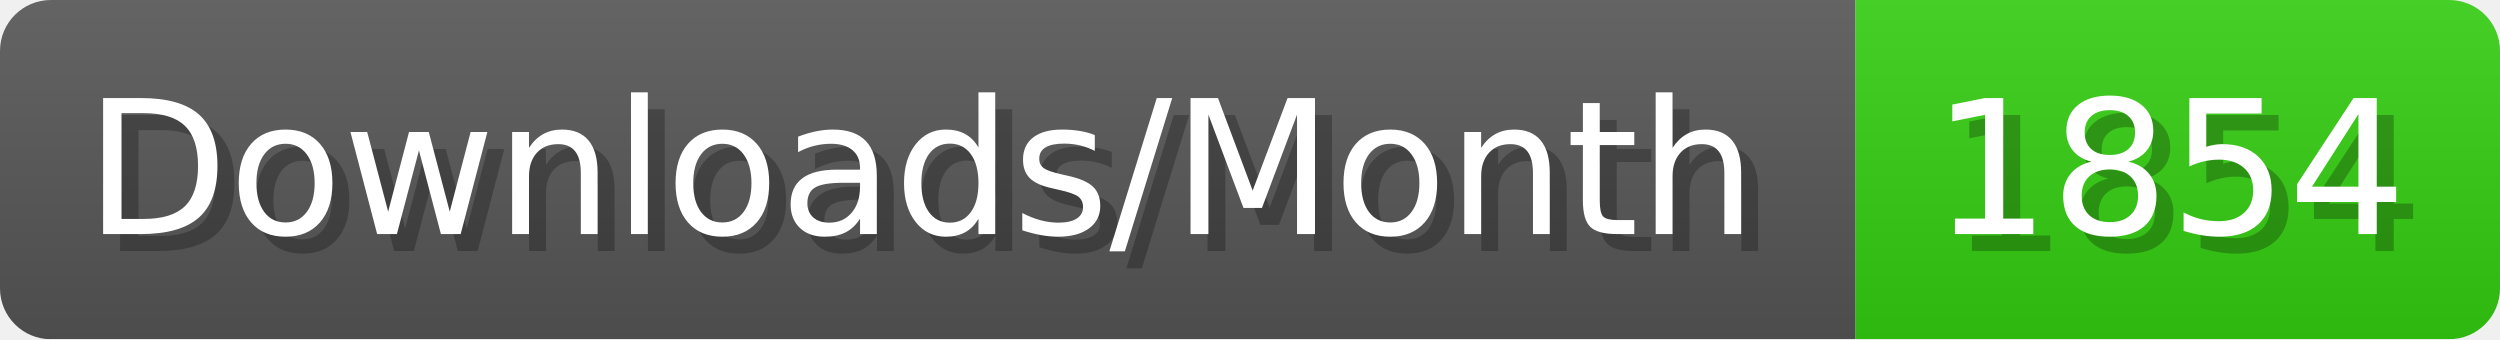
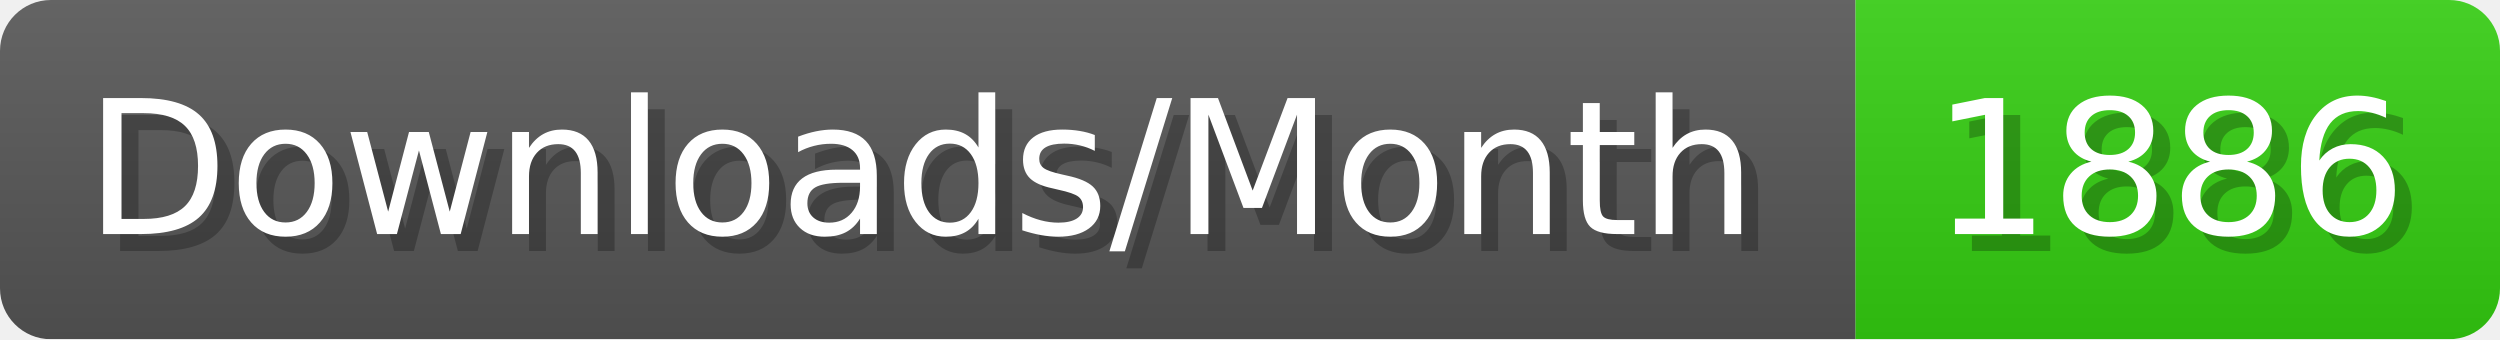
- <svg xmlns="http://www.w3.org/2000/svg" width="147.4" height="20" viewBox="0 0 1474 200" role="img" aria-label="Downloads/Month: 1854">
+ <svg xmlns="http://www.w3.org/2000/svg" width="147.4" height="20" viewBox="0 0 1474 200" role="img" aria-label="Downloads/Month: 1886">
  <linearGradient id="YlXUI" x2="0" y2="100%">
    <stop offset="0" stop-opacity=".1" stop-color="#EEE" />
    <stop offset="1" stop-opacity=".1" />
  </linearGradient>
  <mask id="JHhop">
    <rect width="1474" height="200" rx="30" fill="#FFF" />
  </mask>
  <g mask="url(#JHhop)">
    <rect width="1094" height="200" fill="#555" />
    <rect width="380" height="200" fill="#3C1" x="1094" />
    <rect width="1474" height="200" fill="url(#YlXUI)" />
  </g>
  <g aria-hidden="true" fill="#fff" text-anchor="start" font-family="Verdana,DejaVu Sans,sans-serif" font-size="110">
    <text x="60" y="148" textLength="994" fill="#000" opacity="0.25">Downloads/Month</text>
    <text x="50" y="138" textLength="994">Downloads/Month</text>
-     <text x="1149" y="148" textLength="280" fill="#000" opacity="0.25">1854</text>
-     <text x="1139" y="138" textLength="280">1854</text>
+     <text x="1149" y="148" textLength="280" fill="#000" opacity="0.25">1886</text>
+     <text x="1139" y="138" textLength="280">1886</text>
  </g>
</svg>
